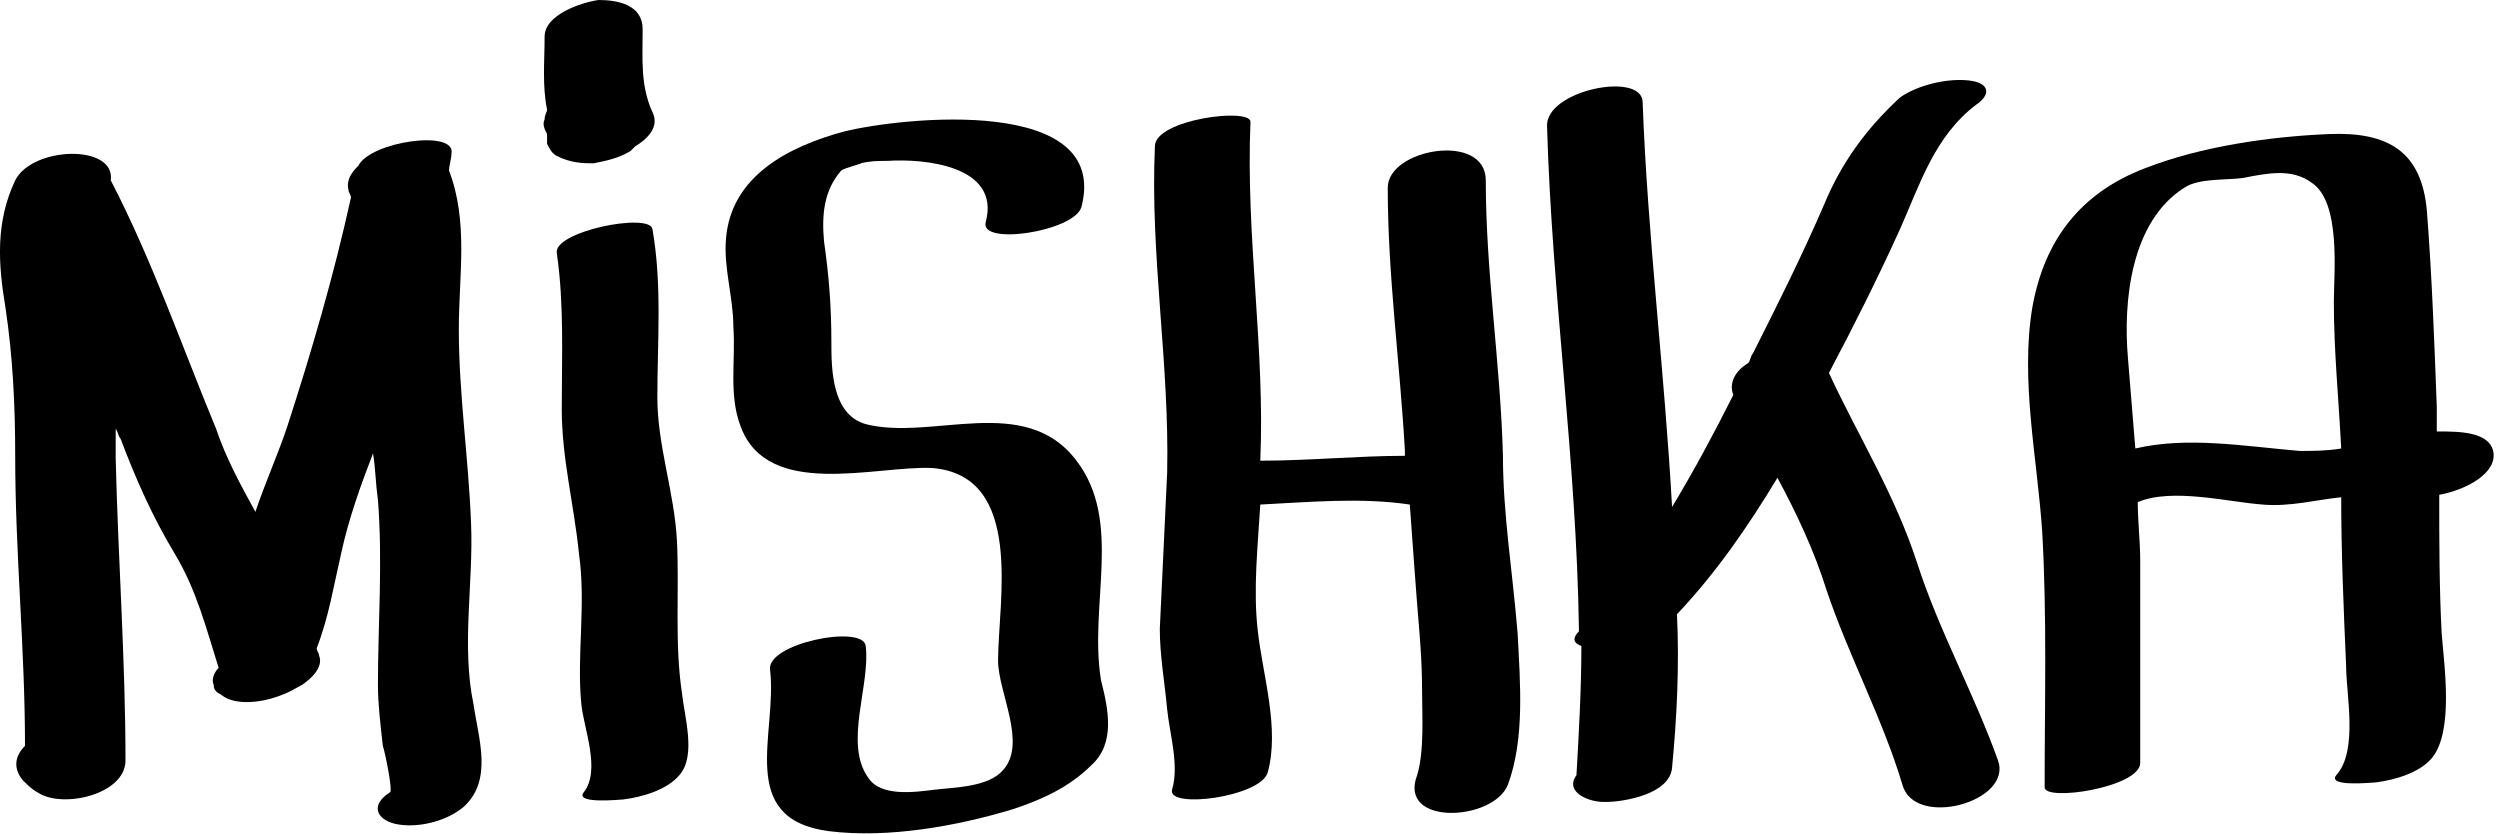
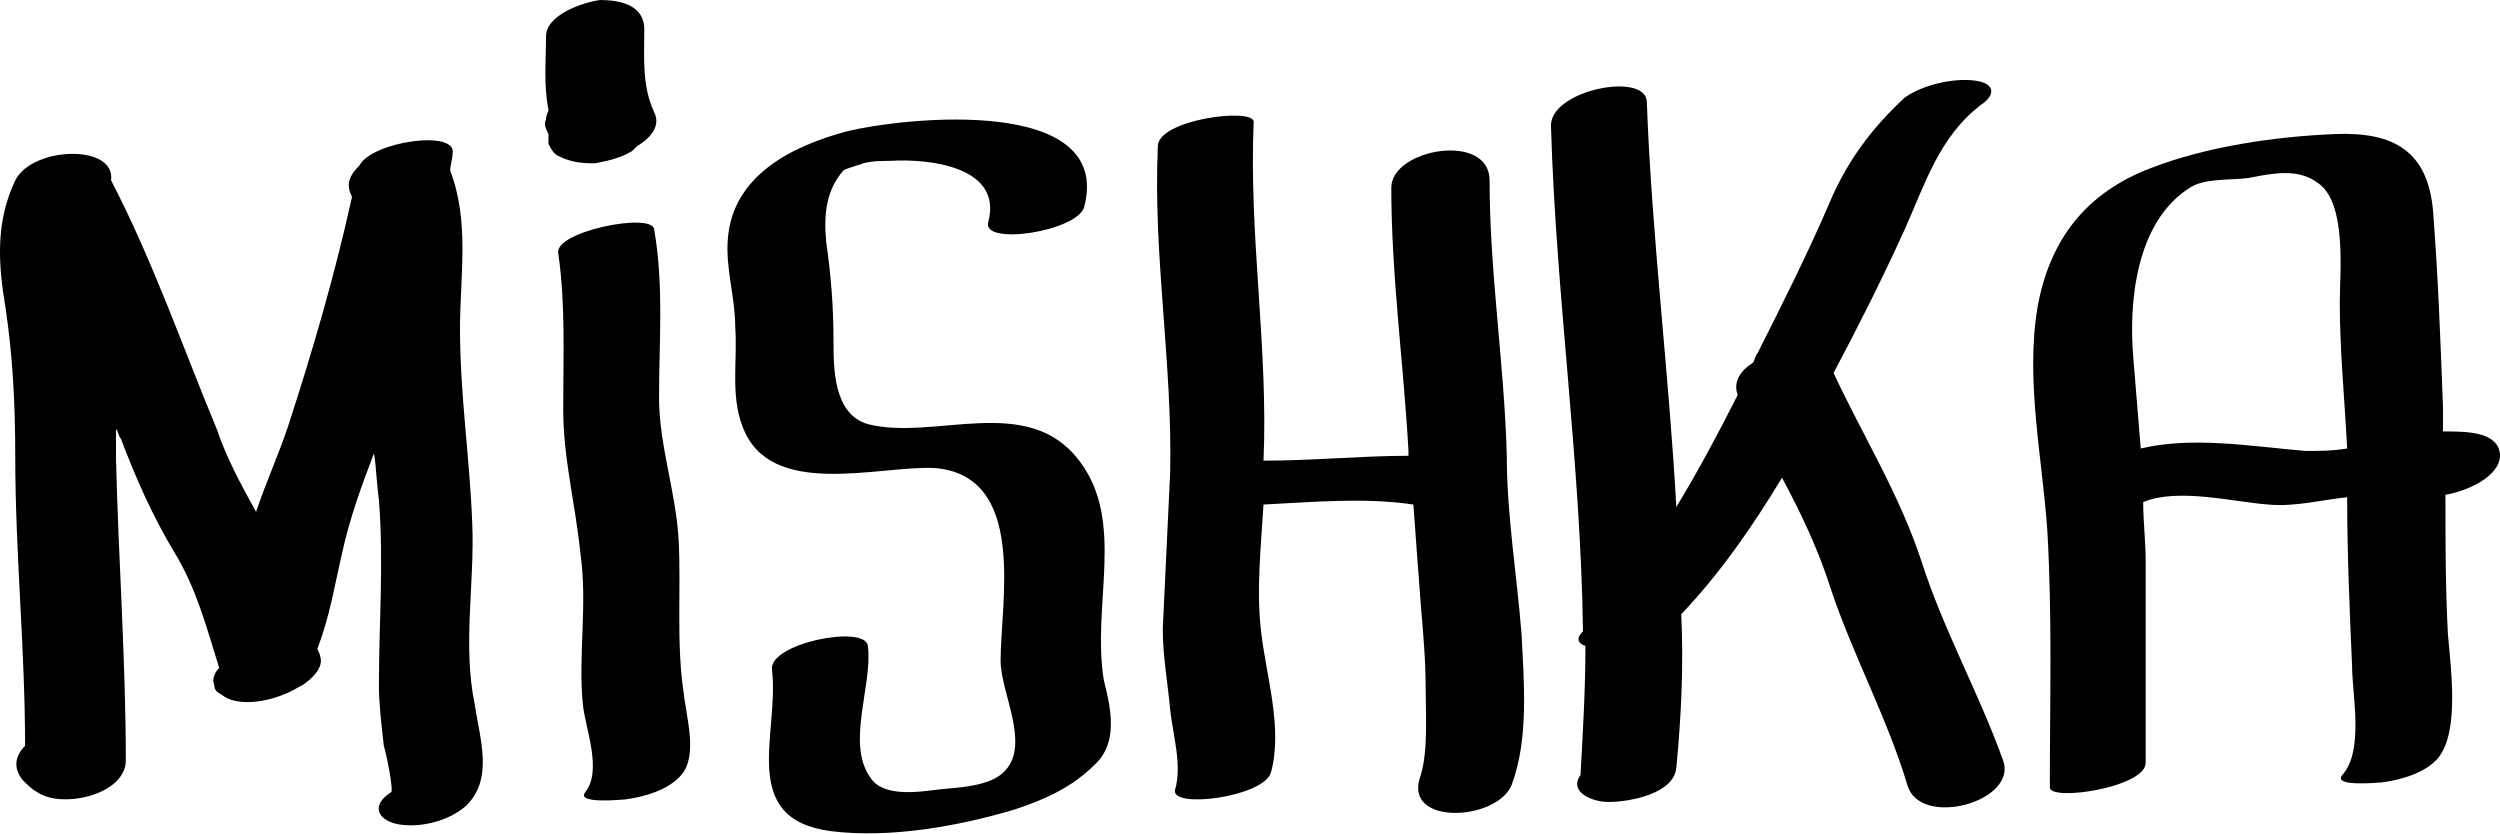
- <svg xmlns="http://www.w3.org/2000/svg" width="102" height="34" viewBox="0 0 102 34" fill="none">
-   <path d="M19.22 21.381C19.12 18.696 18.72 16.11 18.72 13.425C18.72 11.238 19.12 9.05 18.32 6.961C18.32 6.762 18.42 6.464 18.42 6.265C18.62 5.271 15.12 5.768 14.62 6.762C14.32 7.061 14.12 7.359 14.22 7.757C14.22 7.856 14.32 7.956 14.32 8.055C13.62 11.238 12.72 14.32 11.72 17.403C11.32 18.597 10.82 19.691 10.42 20.884C9.82 19.79 9.22 18.696 8.82 17.503C7.42 14.122 6.22 10.641 4.52 7.359C4.72 5.867 1.32 5.967 0.62 7.359C-0.18 9.05 -0.08 10.74 0.22 12.53C0.52 14.519 0.62 16.508 0.62 18.597C0.62 22.575 1.02 26.453 1.02 30.431C0.62 30.829 0.52 31.326 0.92 31.823C1.12 32.022 1.32 32.221 1.52 32.321C2.52 33.017 5.12 32.42 5.12 31.028C5.12 26.95 4.82 22.873 4.72 18.696C4.72 18.298 4.72 17.901 4.72 17.503C4.82 17.602 4.82 17.801 4.92 17.901C5.52 19.492 6.22 21.083 7.12 22.575C8.02 24.066 8.42 25.657 8.92 27.249C8.72 27.448 8.62 27.746 8.72 27.945C8.72 28.144 8.82 28.243 9.02 28.343C9.62 28.84 10.82 28.641 11.52 28.343C11.82 28.243 12.12 28.044 12.32 27.945C12.62 27.746 13.22 27.249 13.02 26.751C13.02 26.652 12.92 26.553 12.92 26.453C13.42 25.16 13.62 23.867 13.92 22.575C14.22 21.182 14.72 19.79 15.22 18.497C15.32 19.094 15.32 19.691 15.42 20.387C15.62 22.972 15.42 25.459 15.42 27.945C15.42 28.74 15.52 29.536 15.62 30.431C15.72 30.729 16.02 32.221 15.92 32.321C15.12 32.818 15.32 33.414 16.12 33.613C17.02 33.812 18.22 33.514 18.92 32.917C20.12 31.823 19.52 30.133 19.32 28.74C18.82 26.354 19.32 23.768 19.22 21.381Z" fill="black" />
-   <path d="M27.62 22.078C27.52 20.089 26.82 18.199 26.82 16.21C26.82 13.923 27.02 11.636 26.62 9.348C26.52 8.652 22.52 9.448 22.72 10.343C23.02 12.431 22.92 14.52 22.92 16.707C22.92 18.696 23.42 20.586 23.62 22.575C23.92 24.663 23.52 26.752 23.72 28.741C23.82 29.735 24.52 31.426 23.82 32.321C23.42 32.818 25.32 32.619 25.42 32.619C26.22 32.52 27.22 32.221 27.72 31.625C28.42 30.829 27.92 29.238 27.82 28.243C27.52 26.254 27.72 24.067 27.62 22.078Z" fill="black" />
-   <path d="M43.92 18.796C41.821 16.011 38.02 18 35.321 17.304C33.92 16.906 33.92 15.017 33.92 13.923C33.92 12.53 33.821 11.238 33.62 9.845C33.52 8.751 33.62 7.757 34.321 6.961C34.42 6.862 35.221 6.663 35.12 6.663C35.52 6.564 35.821 6.564 36.221 6.564C37.721 6.464 40.821 6.762 40.221 9.05C39.92 10.044 43.821 9.448 44.12 8.453C45.321 3.878 36.821 4.774 34.42 5.37C32.221 5.967 29.82 7.16 29.62 9.746C29.52 10.939 29.921 12.133 29.921 13.326C30.02 14.718 29.721 16.111 30.221 17.403C31.32 20.387 35.721 18.994 38.02 19.094C41.821 19.392 40.721 24.564 40.721 26.95C40.721 28.243 41.92 30.332 40.92 31.425C40.321 32.122 38.92 32.122 38.12 32.221C37.321 32.321 35.92 32.519 35.42 31.724C34.42 30.332 35.52 27.945 35.321 26.354C35.221 25.459 31.221 26.254 31.421 27.348C31.721 29.934 30.02 33.414 33.821 33.912C36.221 34.21 39.02 33.713 41.321 33.017C42.52 32.619 43.62 32.122 44.52 31.227C45.52 30.332 45.221 28.939 44.92 27.746C44.42 24.663 45.821 21.282 43.92 18.796Z" fill="black" />
-   <path d="M61.32 18.597C61.22 14.818 60.62 11.138 60.62 7.359C60.62 5.37 56.62 6.066 56.62 7.657C56.62 11.238 57.12 14.818 57.32 18.398C57.32 18.497 57.32 18.497 57.32 18.597C55.42 18.597 53.42 18.796 51.42 18.796C51.62 14.221 50.82 9.646 51.02 4.972C51.02 4.376 47.12 4.873 47.12 5.967C46.92 10.442 47.72 14.818 47.62 19.293C47.52 21.381 47.42 23.569 47.32 25.657C47.32 26.751 47.52 27.845 47.62 28.939C47.72 29.934 48.12 31.227 47.82 32.221C47.62 33.017 51.42 32.519 51.72 31.525C52.22 29.735 51.52 27.547 51.32 25.757C51.12 24.066 51.32 22.276 51.42 20.586C53.42 20.486 55.52 20.287 57.52 20.586C57.62 21.978 57.72 23.37 57.82 24.663C57.92 25.856 58.02 26.95 58.02 28.144C58.02 29.138 58.12 30.63 57.82 31.624C57.02 33.713 60.92 33.514 61.52 32.022C62.22 30.133 62.02 27.845 61.92 25.856C61.72 23.37 61.32 20.983 61.32 18.597Z" fill="black" />
-   <path d="M78.22 22.973C77.32 20.188 75.82 17.802 74.62 15.216C75.62 13.326 76.62 11.338 77.52 9.349C78.32 7.558 78.92 5.57 80.62 4.277C81.22 3.879 81.22 3.382 80.32 3.282C79.42 3.183 78.22 3.481 77.52 3.978C76.12 5.271 75.12 6.663 74.42 8.354C73.52 10.443 72.52 12.431 71.52 14.42C71.42 14.52 71.42 14.719 71.32 14.818C70.82 15.117 70.52 15.614 70.72 16.111C69.92 17.702 69.12 19.194 68.22 20.686C67.92 15.216 67.22 9.647 67.02 4.177C67.02 2.884 63.02 3.68 63.12 5.172C63.32 12.034 64.32 18.796 64.42 25.658C64.42 25.658 64.42 25.658 64.42 25.757C64.12 26.056 64.22 26.255 64.52 26.354C64.52 28.144 64.42 29.835 64.32 31.625C63.82 32.321 64.82 32.719 65.42 32.719H65.52C66.22 32.719 68.12 32.42 68.22 31.326C68.42 29.238 68.52 27.15 68.42 25.061C70.02 23.371 71.32 21.481 72.52 19.492C73.32 20.984 74.02 22.476 74.52 24.067C75.42 26.752 76.82 29.337 77.62 32.023C78.12 33.813 82.12 32.719 81.52 31.028C80.52 28.244 79.12 25.757 78.22 22.973Z" fill="black" />
-   <path d="M101.721 18.398C101.521 17.603 100.321 17.603 99.421 17.603C99.421 17.304 99.421 16.907 99.421 16.608C99.321 13.923 99.221 11.238 99.021 8.652C98.821 6.166 97.421 5.371 95.021 5.47C92.621 5.57 89.821 5.967 87.521 6.862C84.921 7.857 83.421 9.746 82.921 12.531C82.421 15.514 83.121 18.697 83.321 21.68C83.521 25.161 83.421 28.641 83.421 32.122C83.421 32.719 87.321 32.122 87.321 31.128C87.321 28.343 87.321 25.558 87.321 22.873C87.321 22.078 87.221 21.282 87.221 20.487C88.621 19.89 90.921 20.487 92.321 20.586C93.421 20.686 94.521 20.387 95.521 20.288C95.521 22.575 95.621 24.862 95.721 27.15C95.721 28.343 96.221 30.63 95.321 31.625C94.921 32.122 96.821 31.923 96.921 31.923C97.721 31.824 98.721 31.525 99.221 30.929C100.121 29.835 99.721 27.15 99.621 25.857C99.521 23.967 99.521 22.078 99.521 20.188C100.621 19.989 101.921 19.293 101.721 18.398ZM87.121 18.299C87.021 17.105 86.921 15.813 86.821 14.619C86.621 12.332 86.921 9.05 89.121 7.658C89.721 7.26 90.821 7.36 91.521 7.26C92.521 7.061 93.521 6.862 94.321 7.459C95.521 8.255 95.221 11.139 95.221 12.332C95.221 14.321 95.421 16.31 95.521 18.299C94.921 18.398 94.421 18.398 93.821 18.398C91.521 18.199 89.221 17.802 87.121 18.299Z" fill="black" />
-   <path d="M24.22 6.663C24.72 6.564 25.22 6.464 25.72 6.166C25.82 6.066 25.92 5.967 25.92 5.967C26.42 5.669 26.92 5.171 26.62 4.575C26.12 3.481 26.22 2.387 26.22 1.193C26.22 0.199 25.22 0 24.42 0C23.72 0.099 22.22 0.597 22.22 1.492C22.22 2.486 22.12 3.481 22.32 4.475C22.32 4.575 22.22 4.674 22.22 4.873C22.12 5.072 22.22 5.271 22.32 5.47V5.569C22.32 5.669 22.32 5.768 22.32 5.867C22.42 6.066 22.52 6.265 22.72 6.365C23.32 6.663 23.82 6.663 24.22 6.663Z" fill="black" />
+ <svg xmlns="http://www.w3.org/2000/svg" width="102" height="34" viewBox="0 0 102 34">
+   <path d="M19.269 21.381C19.169 18.696 18.768 16.11 18.768 13.425C18.768 11.238 19.169 9.05 18.367 6.961C18.367 6.762 18.467 6.464 18.467 6.265C18.668 5.271 15.159 5.768 14.658 6.762C14.357 7.061 14.156 7.359 14.257 7.757C14.257 7.856 14.357 7.956 14.357 8.055C13.655 11.238 12.753 14.32 11.75 17.403C11.349 18.597 10.848 19.691 10.447 20.884C9.845 19.79 9.244 18.696 8.843 17.503C7.439 14.122 6.236 10.641 4.532 7.359C4.732 5.867 1.324 5.967 0.622 7.359C-0.18 9.05 -0.08 10.74 0.221 12.53C0.522 14.519 0.622 16.508 0.622 18.597C0.622 22.575 1.023 26.453 1.023 30.431C0.622 30.829 0.522 31.326 0.923 31.823C1.123 32.022 1.324 32.221 1.524 32.321C2.527 33.017 5.133 32.42 5.133 31.028C5.133 26.95 4.833 22.873 4.732 18.696C4.732 18.298 4.732 17.901 4.732 17.503C4.833 17.602 4.833 17.801 4.933 17.901C5.534 19.492 6.236 21.083 7.139 22.575C8.041 24.066 8.442 25.657 8.943 27.249C8.743 27.448 8.642 27.746 8.743 27.945C8.743 28.144 8.843 28.243 9.043 28.343C9.645 28.84 10.848 28.641 11.55 28.343C11.851 28.243 12.151 28.044 12.352 27.945C12.652 27.746 13.254 27.249 13.054 26.751C13.054 26.652 12.953 26.553 12.953 26.453C13.455 25.16 13.655 23.867 13.956 22.575C14.257 21.182 14.758 19.79 15.259 18.497C15.359 19.094 15.359 19.691 15.46 20.387C15.66 22.972 15.46 25.459 15.46 27.945C15.46 28.74 15.56 29.536 15.66 30.431C15.76 30.729 16.061 32.221 15.961 32.321C15.159 32.818 15.359 33.414 16.162 33.613C17.064 33.812 18.267 33.514 18.969 32.917C20.172 31.823 19.57 30.133 19.37 28.74C18.868 26.354 19.37 23.768 19.269 21.381Z" />
+   <path d="M27.691 22.077C27.59 20.088 26.889 18.199 26.889 16.21C26.889 13.923 27.089 11.635 26.688 9.348C26.588 8.652 22.578 9.448 22.778 10.343C23.079 12.431 22.979 14.519 22.979 16.707C22.979 18.696 23.48 20.586 23.68 22.575C23.981 24.663 23.58 26.751 23.781 28.74C23.881 29.735 24.583 31.425 23.881 32.321C23.48 32.818 25.385 32.619 25.485 32.619C26.287 32.519 27.29 32.221 27.791 31.624C28.493 30.829 27.991 29.238 27.891 28.243C27.59 26.254 27.791 24.066 27.691 22.077Z" />
+   <path d="M44.032 18.796C41.927 16.011 38.117 18 35.41 17.304C34.007 16.906 34.007 15.017 34.007 13.923C34.007 12.531 33.907 11.238 33.706 9.846C33.606 8.752 33.706 7.757 34.408 6.962C34.508 6.862 35.31 6.663 35.21 6.663C35.611 6.564 35.912 6.564 36.313 6.564C37.816 6.464 40.924 6.763 40.323 9.05C40.022 10.044 43.932 9.448 44.233 8.453C45.436 3.879 36.914 4.774 34.508 5.37C32.303 5.967 29.896 7.16 29.696 9.746C29.596 10.94 29.997 12.133 29.997 13.326C30.097 14.719 29.796 16.111 30.297 17.404C31.4 20.387 35.811 18.995 38.117 19.094C41.927 19.393 40.824 24.564 40.824 26.951C40.824 28.243 42.027 30.332 41.025 31.426C40.423 32.122 39.02 32.122 38.218 32.221C37.416 32.321 36.012 32.52 35.511 31.724C34.508 30.332 35.611 27.945 35.41 26.354C35.31 25.459 31.3 26.255 31.5 27.348C31.801 29.934 30.097 33.415 33.907 33.912C36.313 34.21 39.12 33.713 41.426 33.017C42.629 32.619 43.731 32.122 44.634 31.227C45.636 30.332 45.336 28.94 45.035 27.746C44.533 24.663 45.937 21.282 44.032 18.796Z" />
+   <path d="M61.477 18.596C61.376 14.817 60.775 11.138 60.775 7.359C60.775 5.37 56.765 6.066 56.765 7.657C56.765 11.237 57.266 14.817 57.466 18.398C57.466 18.497 57.466 18.497 57.466 18.596C55.562 18.596 53.556 18.795 51.551 18.795C51.752 14.221 50.95 9.646 51.15 4.972C51.15 4.375 47.24 4.873 47.24 5.967C47.04 10.442 47.842 14.817 47.742 19.293C47.641 21.381 47.541 23.569 47.441 25.657C47.441 26.751 47.641 27.845 47.742 28.939C47.842 29.933 48.243 31.226 47.942 32.221C47.742 33.016 51.551 32.519 51.852 31.525C52.353 29.735 51.652 27.547 51.451 25.757C51.251 24.066 51.451 22.276 51.551 20.585C53.556 20.486 55.662 20.287 57.667 20.585C57.767 21.978 57.867 23.37 57.968 24.663C58.068 25.856 58.168 26.95 58.168 28.143C58.168 29.138 58.268 30.63 57.968 31.624C57.166 33.712 61.075 33.514 61.677 32.022C62.379 30.132 62.178 27.845 62.078 25.856C61.878 23.37 61.477 20.983 61.477 18.596Z" />
+   <path d="M78.42 22.972C77.517 20.188 76.013 17.801 74.81 15.216C75.813 13.326 76.816 11.337 77.718 9.348C78.52 7.558 79.121 5.569 80.826 4.276C81.427 3.878 81.427 3.381 80.525 3.282C79.623 3.182 78.42 3.481 77.718 3.978C76.314 5.271 75.312 6.663 74.61 8.354C73.708 10.442 72.705 12.431 71.703 14.42C71.602 14.519 71.602 14.718 71.502 14.818C71.001 15.116 70.7 15.613 70.9 16.11C70.098 17.702 69.296 19.193 68.394 20.685C68.093 15.216 67.392 9.646 67.191 4.177C67.191 2.884 63.181 3.68 63.281 5.171C63.482 12.033 64.484 18.796 64.584 25.657C64.584 25.657 64.584 25.657 64.584 25.757C64.284 26.055 64.384 26.254 64.685 26.354C64.685 28.144 64.584 29.834 64.484 31.624C63.983 32.321 64.985 32.718 65.587 32.718H65.687C66.389 32.718 68.294 32.42 68.394 31.326C68.595 29.238 68.695 27.149 68.595 25.061C70.199 23.37 71.502 21.481 72.705 19.492C73.507 20.983 74.209 22.475 74.71 24.066C75.612 26.751 77.016 29.337 77.818 32.022C78.319 33.812 82.329 32.718 81.728 31.028C80.725 28.243 79.322 25.757 78.42 22.972Z" />
+   <path d="M101.979 18.398C101.779 17.602 100.576 17.602 99.674 17.602C99.674 17.304 99.674 16.906 99.674 16.608C99.573 13.923 99.473 11.238 99.272 8.652C99.072 6.166 97.668 5.37 95.262 5.47C92.856 5.569 90.049 5.967 87.743 6.862C85.137 7.856 83.633 9.746 83.132 12.53C82.63 15.514 83.332 18.696 83.533 21.68C83.733 25.16 83.633 28.641 83.633 32.122C83.633 32.718 87.543 32.122 87.543 31.127C87.543 28.343 87.543 25.558 87.543 22.873C87.543 22.077 87.442 21.282 87.442 20.486C88.846 19.89 91.152 20.486 92.555 20.586C93.658 20.685 94.761 20.387 95.764 20.287C95.764 22.575 95.864 24.862 95.964 27.149C95.964 28.343 96.465 30.63 95.563 31.624C95.162 32.122 97.067 31.923 97.167 31.923C97.969 31.823 98.972 31.525 99.473 30.928C100.375 29.834 99.974 27.149 99.874 25.856C99.774 23.967 99.774 22.077 99.774 20.188C100.877 19.989 102.18 19.293 101.979 18.398ZM87.342 18.298C87.242 17.105 87.142 15.812 87.041 14.619C86.841 12.332 87.142 9.05 89.347 7.657C89.949 7.26 91.052 7.359 91.753 7.26C92.756 7.061 93.758 6.862 94.561 7.459C95.764 8.254 95.463 11.138 95.463 12.332C95.463 14.32 95.663 16.309 95.764 18.298C95.162 18.398 94.661 18.398 94.059 18.398C91.753 18.199 89.448 17.801 87.342 18.298Z" />
+   <path d="M24.282 6.663C24.783 6.564 25.285 6.464 25.786 6.166C25.886 6.066 25.986 5.967 25.986 5.967C26.488 5.669 26.989 5.171 26.688 4.575C26.187 3.481 26.287 2.387 26.287 1.193C26.287 0.199 25.285 0 24.483 0C23.781 0.099 22.277 0.597 22.277 1.492C22.277 2.486 22.177 3.481 22.377 4.475C22.377 4.575 22.277 4.674 22.277 4.873C22.177 5.072 22.277 5.271 22.377 5.47V5.569C22.377 5.669 22.377 5.768 22.377 5.867C22.477 6.066 22.578 6.265 22.778 6.365C23.38 6.663 23.881 6.663 24.282 6.663Z" />
</svg>
